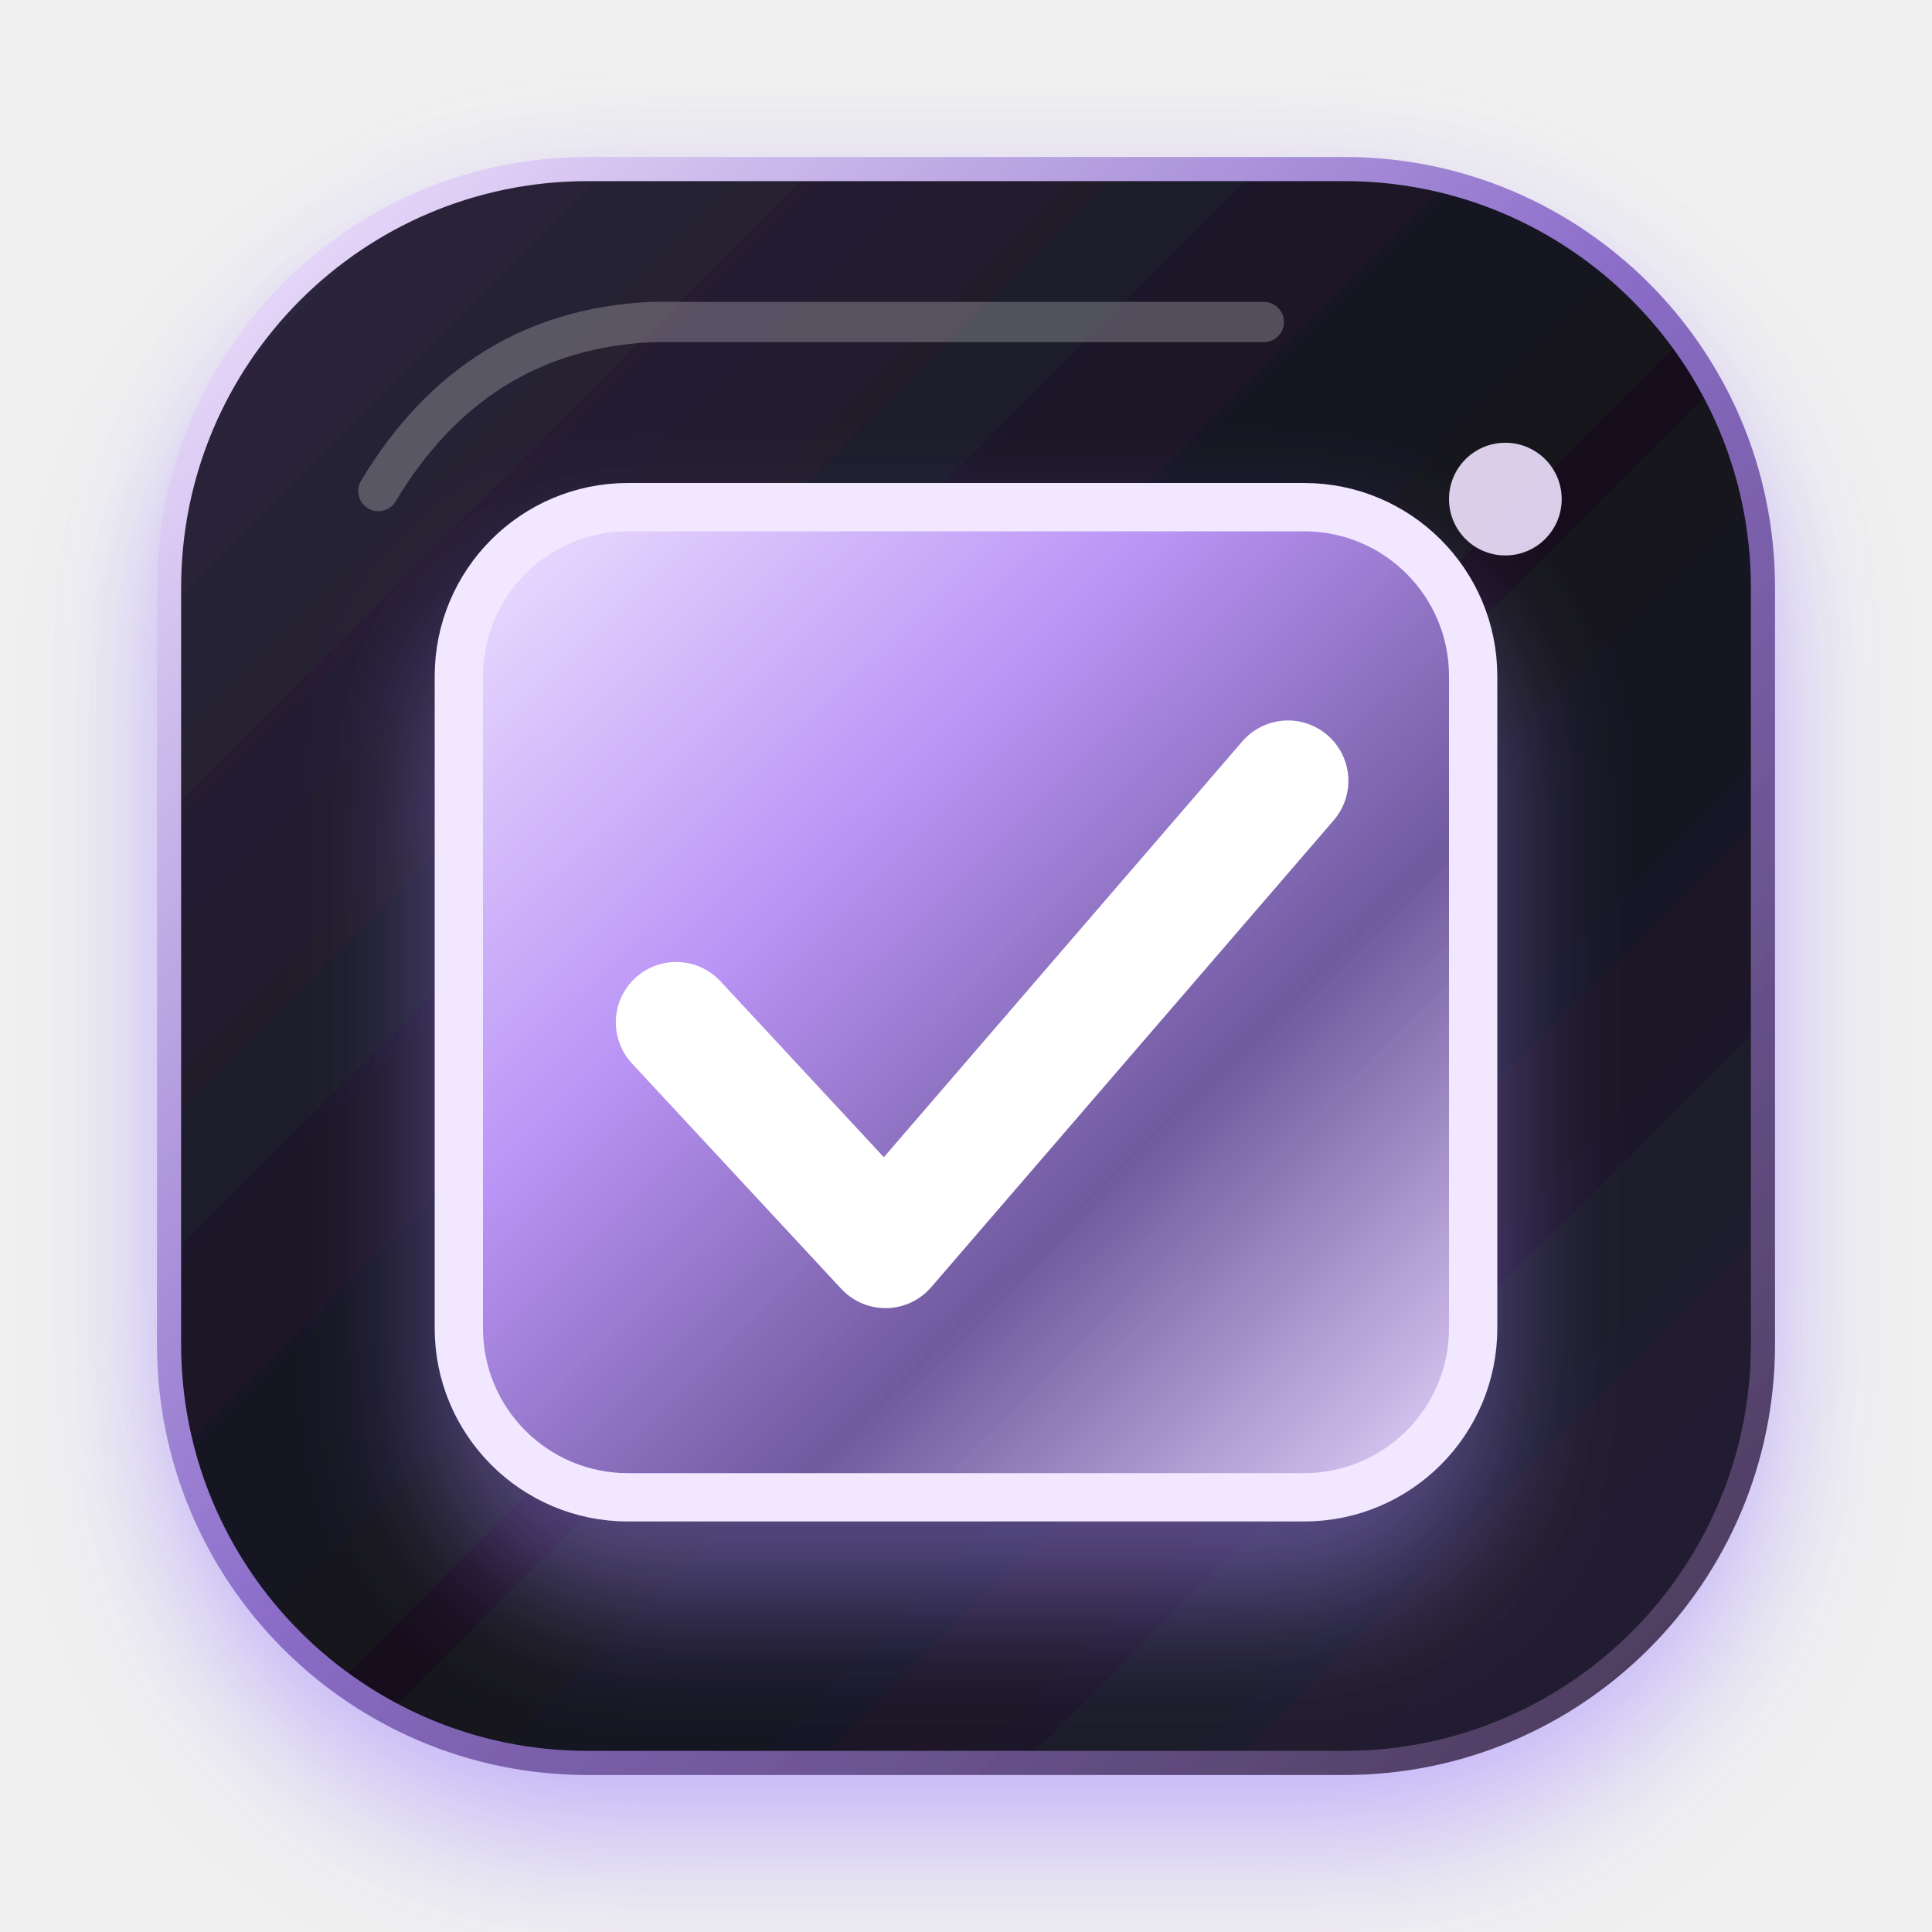
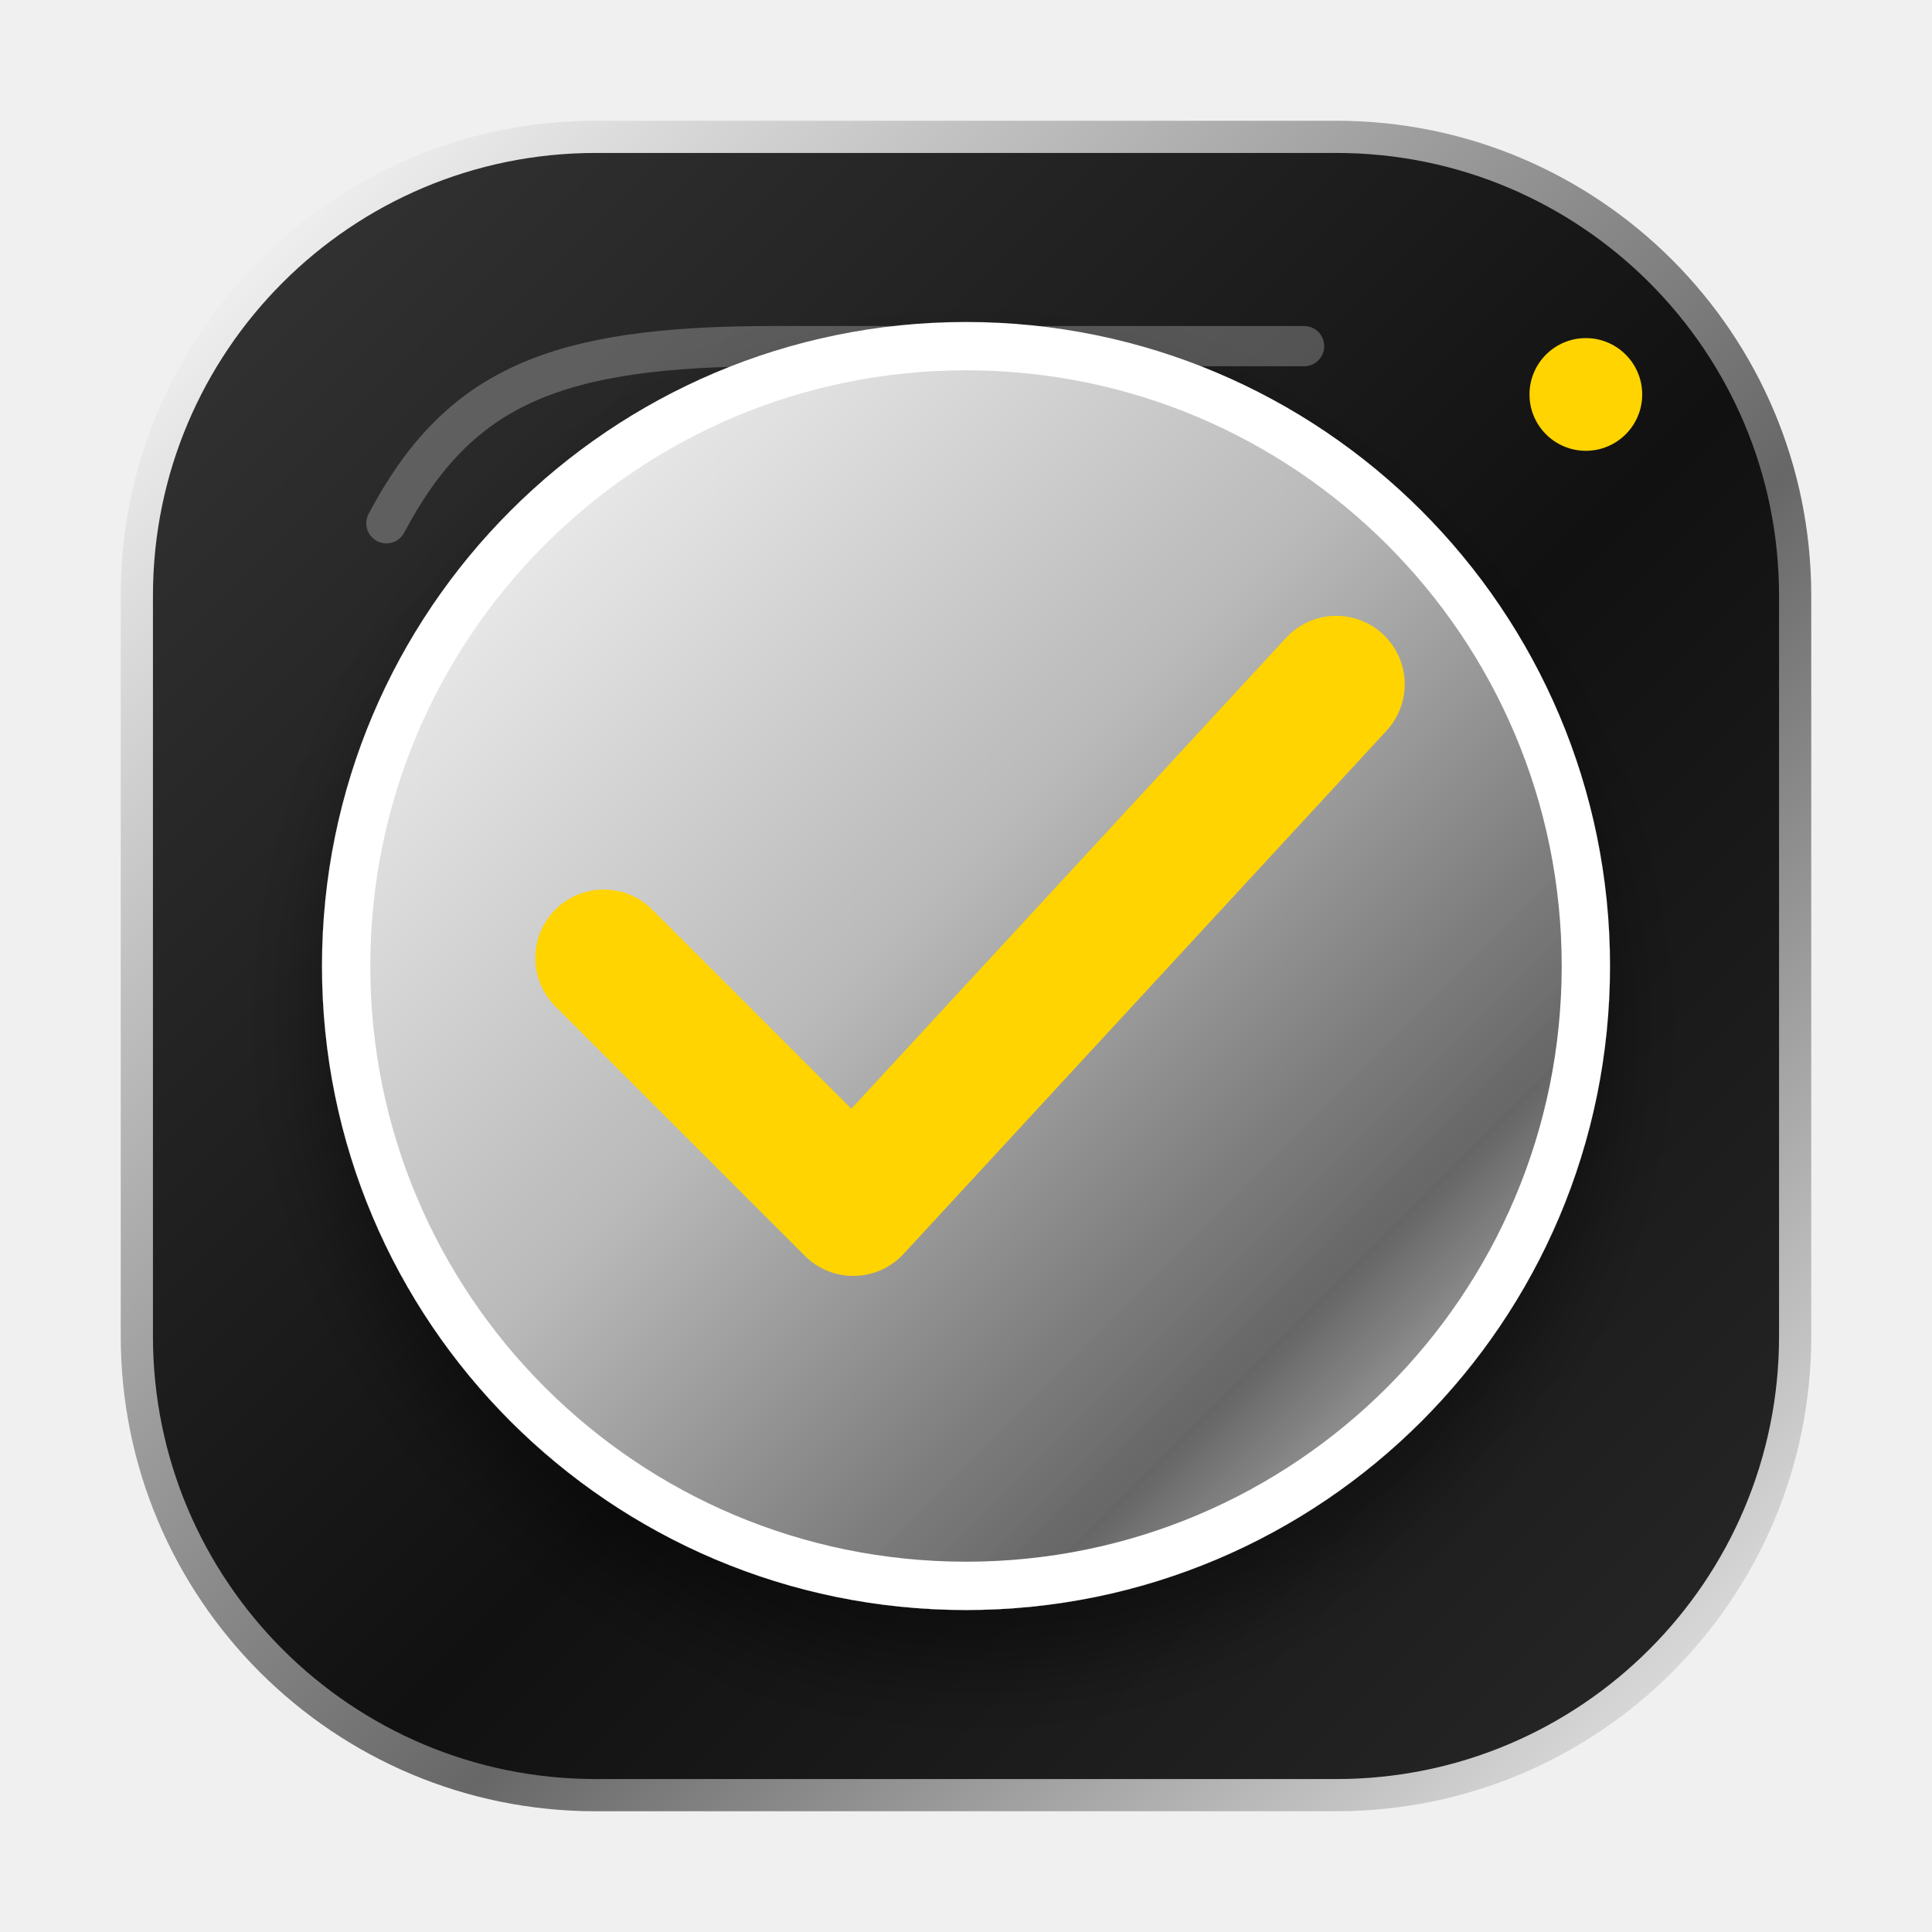
- <svg xmlns="http://www.w3.org/2000/svg" viewBox="0 0 240 240" role="img" aria-label="FITKNOW check">
+ <svg xmlns="http://www.w3.org/2000/svg" viewBox="0 0 240 240" role="img" aria-label="check">
  <defs>
-     <linearGradient id="case" x1="0" y1="0" x2="1" y2="1">
-       <stop stop-color="#30283f" />
-       <stop offset=".54" stop-color="#12111c" />
-       <stop offset="1" stop-color="#272237" />
+     <linearGradient id="panel" x1="0" y1="0" x2="1" y2="1">
+       <stop stop-color="#363636" />
+       <stop offset=".56" stop-color="#111111" />
+       <stop offset="1" stop-color="#292929" />
    </linearGradient>
    <linearGradient id="rim" x1="0" y1="0" x2="1" y2="1">
-       <stop stop-color="#f3e6ff" />
-       <stop offset=".48" stop-color="#8c6eca" />
-       <stop offset="1" stop-color="#463751" />
+       <stop stop-color="#ffffff" />
+       <stop offset=".6" stop-color="#676767" />
+       <stop offset="1" stop-color="#eeeeee" />
    </linearGradient>
-     <linearGradient id="metal" x1="0" y1="0" x2="1" y2="1">
-       <stop stop-color="#efe4ff" />
-       <stop offset=".36" stop-color="#ba94f6" />
-       <stop offset=".66" stop-color="#705a9e" />
-       <stop offset="1" stop-color="#e8d7ff" />
+     <linearGradient id="silver" x1="0" y1="0" x2="1" y2="1">
+       <stop stop-color="#ffffff" />
+       <stop offset=".46" stop-color="#b9b9b9" />
+       <stop offset=".78" stop-color="#666666" />
+       <stop offset="1" stop-color="#f5f5f5" />
    </linearGradient>
-     <filter id="glow" x="-50%" y="-50%" width="200%" height="200%">
-       <feGaussianBlur stdDeviation="7" />
-     </filter>
-     <filter id="shadow" x="-50%" y="-50%" width="200%" height="200%">
-       <feDropShadow dx="0" dy="10" stdDeviation="8" flood-color="#a78cff" flood-opacity=".45" />
+     <linearGradient id="gold" x1="0" y1="0" x2="1" y2="1">
+       <stop stop-color="#fff6ab" />
+       <stop offset=".36" stop-color="#ffd400" />
+       <stop offset=".75" stop-color="#ffba00" />
+       <stop offset="1" stop-color="#e59600" />
+     </linearGradient>
+     <filter id="shadow" x="-40%" y="-40%" width="180%" height="180%">
+       <feDropShadow dx="0" dy="7" stdDeviation="5" flood-color="#000" flood-opacity=".4" />
    </filter>
  </defs>
-   <rect x="22" y="24" width="196" height="196" rx="55" fill="#9e81fa" opacity=".33" filter="url(#glow)" />
-   <rect x="21" y="21" width="198" height="198" rx="52" fill="url(#case)" stroke="url(#rim)" stroke-width="3" filter="url(#shadow)" />
-   <path d="M47 61q12-20 34-21h76" stroke="#fff" opacity=".24" stroke-width="5" stroke-linecap="round" fill="none" />
+   <rect x="17" y="17" width="206" height="206" rx="57" fill="url(#panel)" stroke="url(#rim)" stroke-width="4" />
+   <path d="M48 65c9-17 21-22 48-22h66" stroke="#fff" stroke-opacity=".25" stroke-width="5" fill="none" stroke-linecap="round" />
  <g filter="url(#shadow)">
-     <rect x="57" y="63" width="126" height="123" rx="21" fill="url(#metal)" stroke="#f1e8ff" stroke-width="6" />
-     <path d="m84 127 26 28 50-58" fill="none" stroke="#ffffff" stroke-width="15" stroke-linecap="round" stroke-linejoin="round" />
+     <circle cx="120" cy="120" r="77" fill="url(#silver)" stroke="#fff" stroke-width="6" />
+     <path d="m75 119 31 31 60-65" fill="none" stroke="#FFD400" stroke-width="17" stroke-linecap="round" stroke-linejoin="round" />
  </g>
-   <circle cx="187" cy="62" r="7" fill="#efe2ff" opacity=".9" />
+   <circle cx="197" cy="49" r="7" fill="#ffd400" />
</svg>
